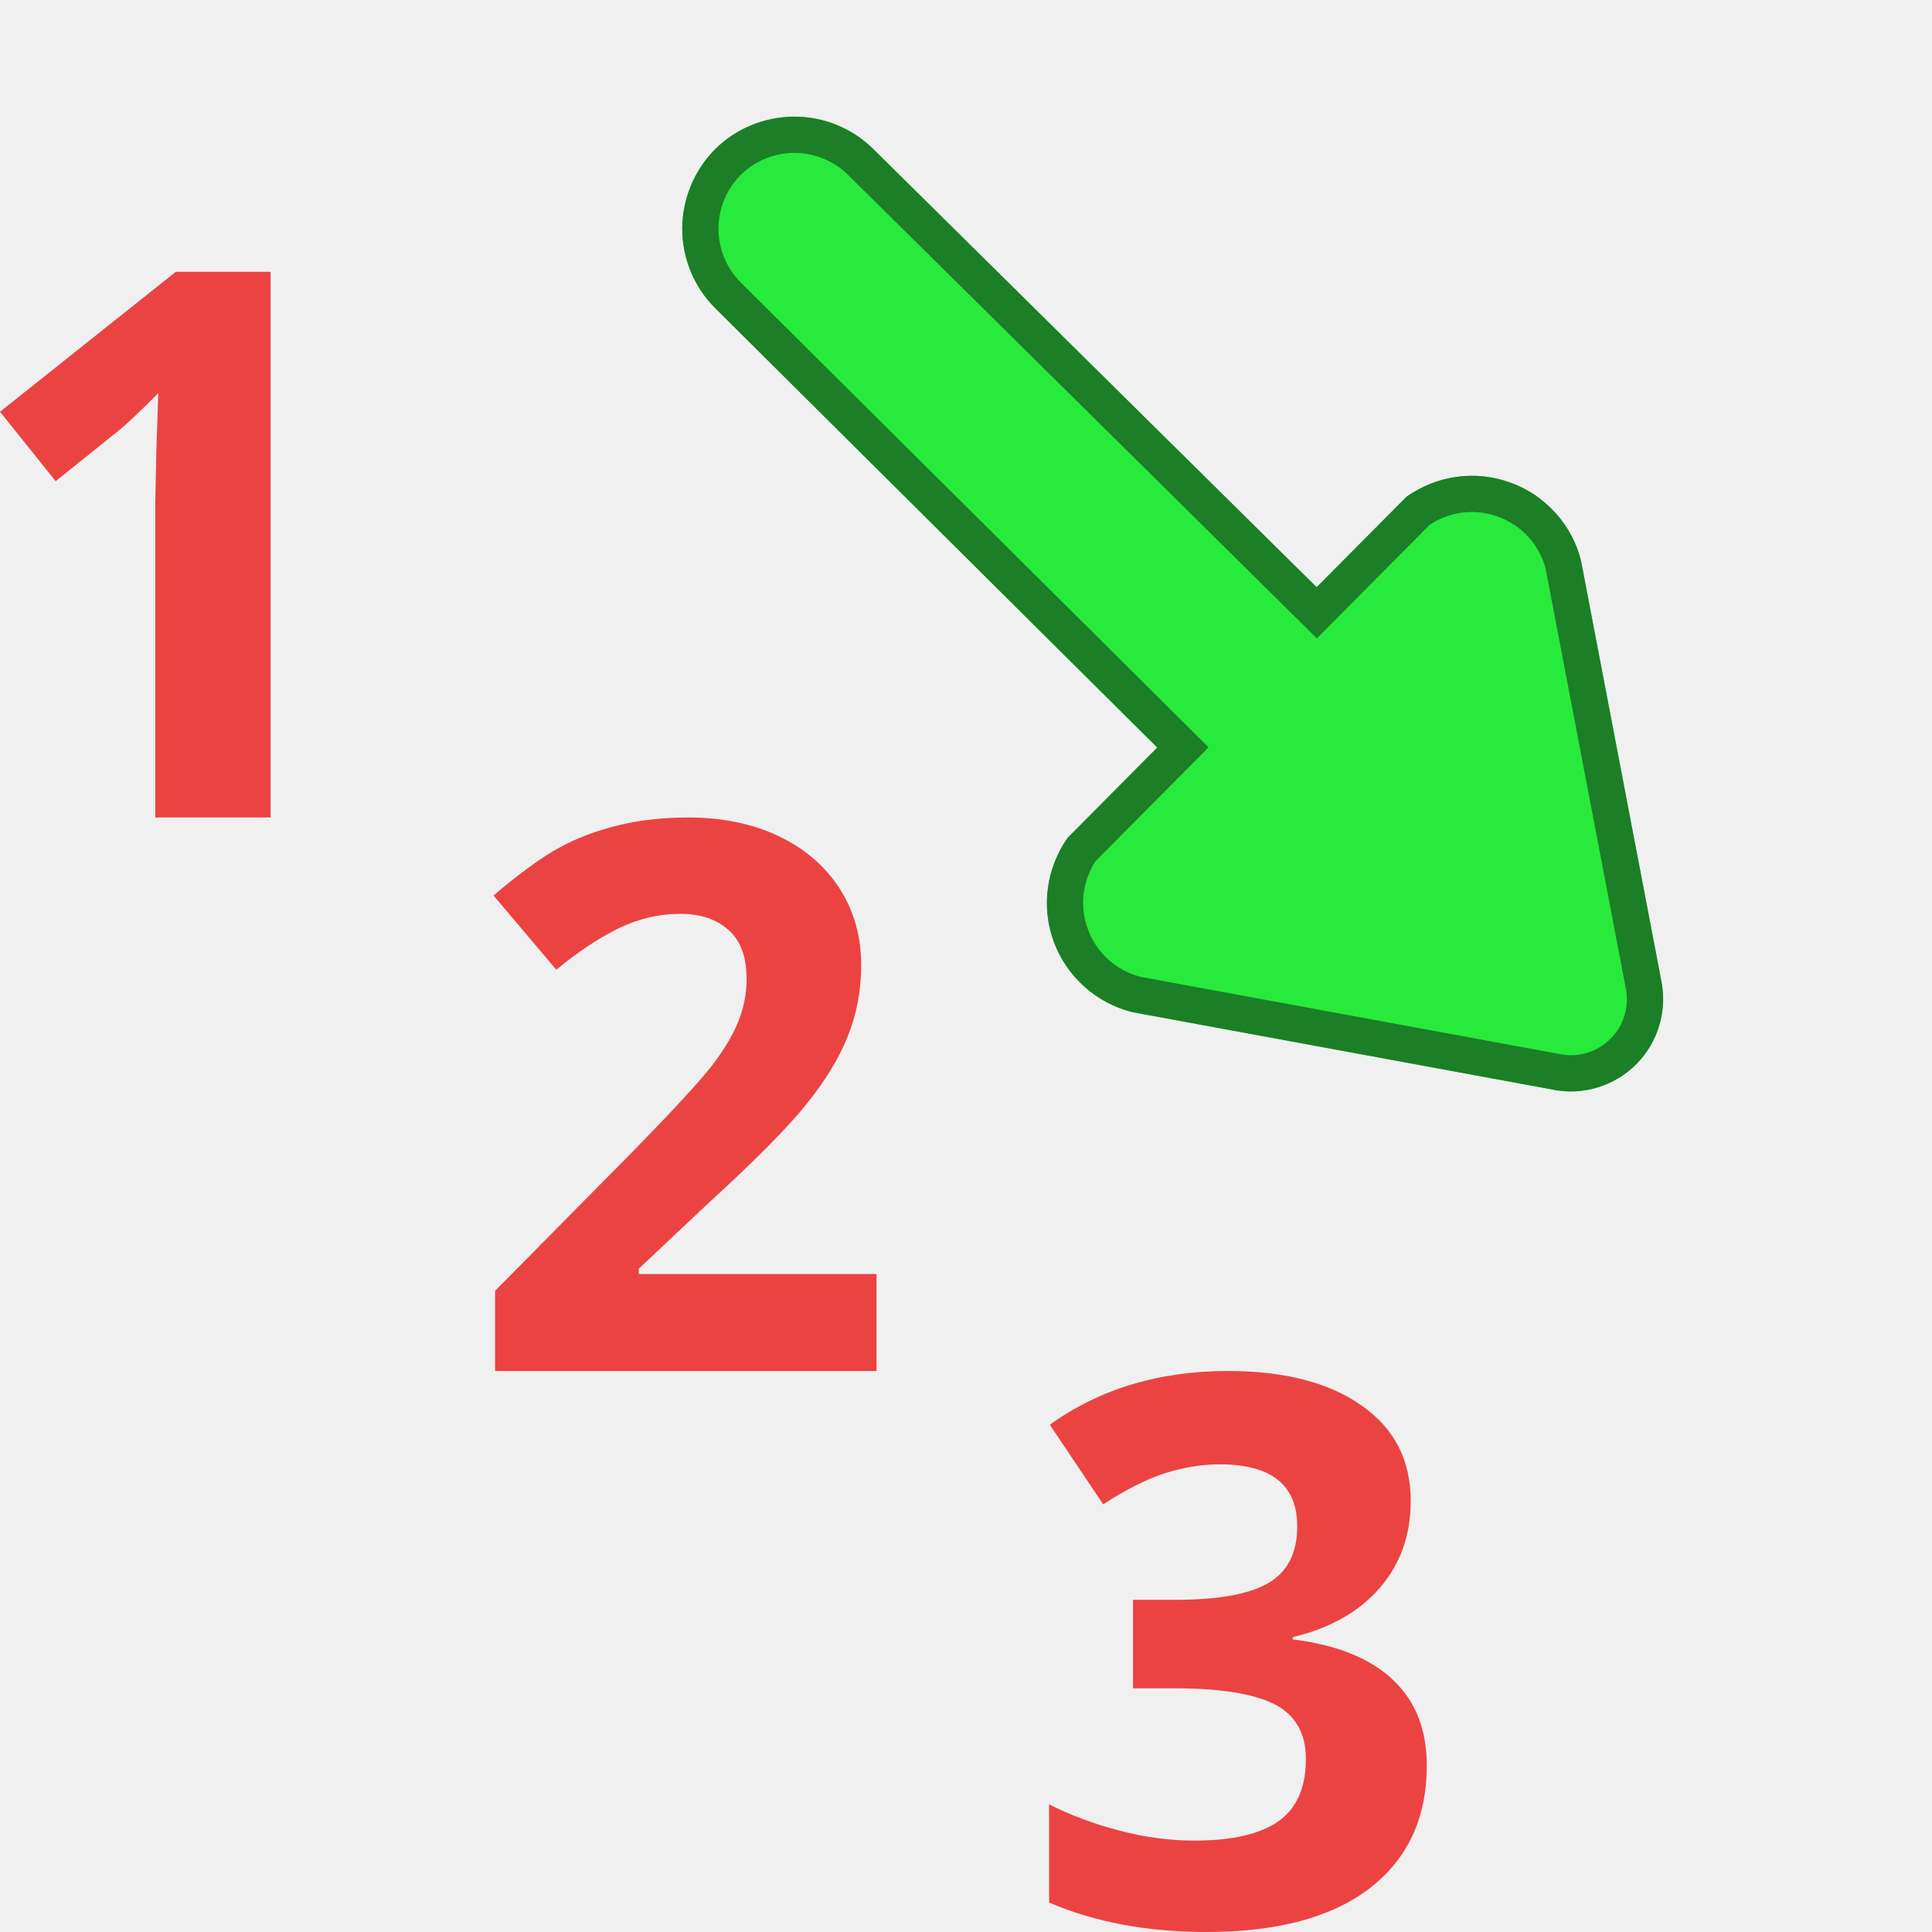
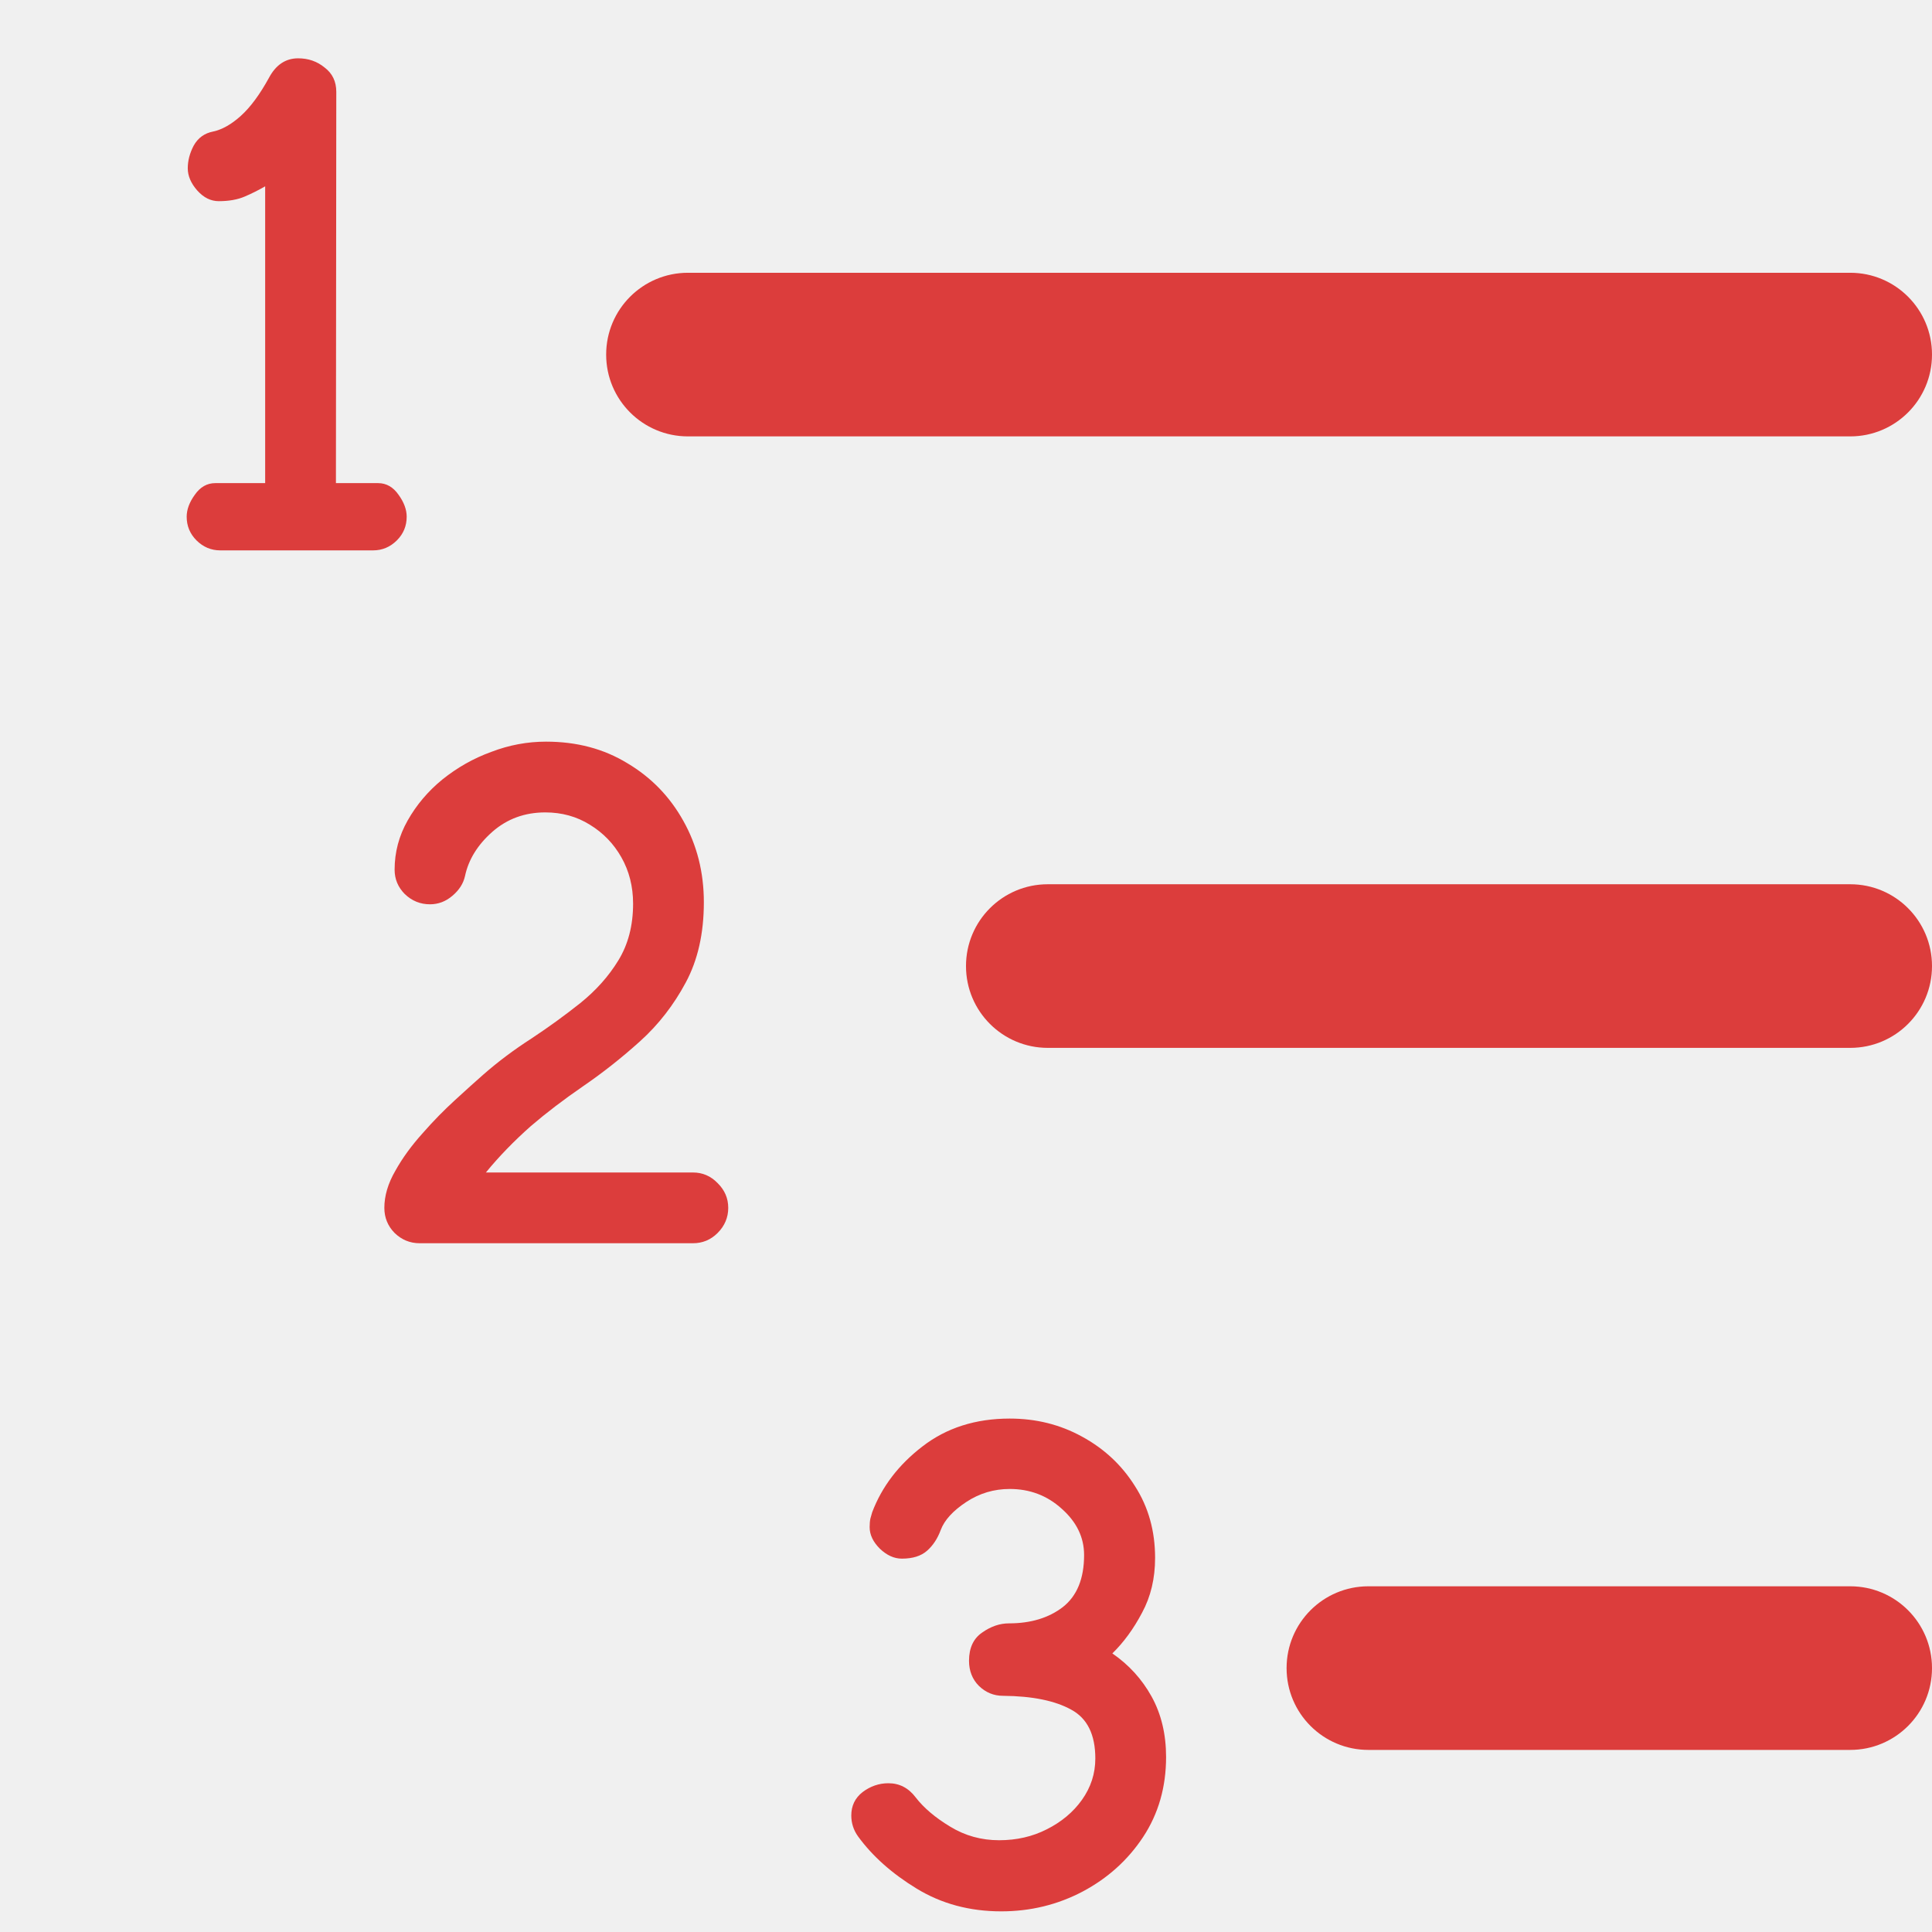
<svg xmlns="http://www.w3.org/2000/svg" width="16" height="16" viewBox="0 0 16 16" fill="none">
-   <path d="M2.241 6.77H1.286V4.155L1.295 3.726L1.311 3.256C1.152 3.415 1.042 3.519 0.98 3.568L0.461 3.985L0 3.41L1.456 2.251H2.241V6.77Z" fill="#EB4342" />
-   <path d="M7.259 11.354H4.1V10.69L5.234 9.543C5.57 9.199 5.79 8.961 5.893 8.829C5.996 8.695 6.07 8.571 6.115 8.458C6.16 8.345 6.183 8.227 6.183 8.106C6.183 7.924 6.133 7.789 6.032 7.701C5.933 7.612 5.8 7.568 5.633 7.568C5.458 7.568 5.288 7.608 5.123 7.688C4.958 7.769 4.786 7.883 4.607 8.031L4.087 7.416C4.31 7.227 4.494 7.093 4.641 7.015C4.787 6.936 4.947 6.877 5.12 6.835C5.293 6.792 5.487 6.77 5.701 6.77C5.983 6.77 6.233 6.822 6.449 6.925C6.665 7.028 6.833 7.172 6.953 7.358C7.072 7.543 7.132 7.755 7.132 7.994C7.132 8.203 7.095 8.398 7.021 8.582C6.949 8.763 6.835 8.95 6.681 9.141C6.528 9.333 6.258 9.606 5.871 9.96L5.29 10.507V10.551H7.259V11.354Z" fill="#EB4342" />
-   <path d="M11.683 12.43C11.683 12.712 11.598 12.952 11.427 13.15C11.256 13.348 11.015 13.484 10.706 13.558V13.577C11.071 13.622 11.347 13.733 11.535 13.911C11.722 14.086 11.816 14.323 11.816 14.621C11.816 15.056 11.658 15.395 11.343 15.638C11.028 15.879 10.578 16 9.992 16C9.502 16 9.067 15.919 8.688 15.756V14.943C8.863 15.031 9.056 15.104 9.266 15.159C9.476 15.215 9.684 15.243 9.89 15.243C10.206 15.243 10.438 15.189 10.589 15.082C10.739 14.975 10.815 14.803 10.815 14.566C10.815 14.354 10.728 14.203 10.555 14.114C10.382 14.026 10.106 13.982 9.727 13.982H9.383V13.249H9.733C10.083 13.249 10.339 13.204 10.499 13.113C10.662 13.02 10.743 12.863 10.743 12.64C10.743 12.298 10.529 12.127 10.101 12.127C9.952 12.127 9.801 12.152 9.646 12.201C9.494 12.251 9.324 12.336 9.136 12.458L8.694 11.799C9.106 11.503 9.598 11.354 10.169 11.354C10.636 11.354 11.005 11.449 11.275 11.639C11.547 11.828 11.683 12.092 11.683 12.43Z" fill="#EB4342" />
-   <path d="M12.856 9.023L9.377 8.382C9.23 8.345 9.094 8.273 8.981 8.172C8.868 8.071 8.781 7.944 8.728 7.802C8.675 7.66 8.658 7.507 8.678 7.356C8.698 7.206 8.754 7.063 8.841 6.939L9.584 6.191L5.924 2.553C5.749 2.379 5.651 2.143 5.65 1.897C5.65 1.651 5.746 1.415 5.919 1.239C6.093 1.065 6.329 0.967 6.576 0.966C6.822 0.965 7.058 1.062 7.233 1.235L10.904 4.863L11.647 4.115C11.77 4.027 11.913 3.97 12.063 3.949C12.213 3.928 12.367 3.945 12.509 3.997C12.652 4.048 12.779 4.134 12.881 4.247C12.983 4.359 13.056 4.495 13.093 4.642L13.757 8.116C13.783 8.24 13.778 8.369 13.742 8.491C13.706 8.612 13.641 8.723 13.551 8.813C13.462 8.903 13.351 8.969 13.23 9.006C13.109 9.043 12.98 9.049 12.856 9.023Z" fill="#28EA3C" />
-   <path fill-rule="evenodd" clip-rule="evenodd" d="M12.91 8.728L9.441 8.089C9.345 8.063 9.255 8.015 9.181 7.949C9.104 7.88 9.045 7.794 9.01 7.697C8.974 7.601 8.962 7.497 8.975 7.395C8.988 7.301 9.021 7.21 9.073 7.131L10.009 6.189L6.136 2.341C6.136 2.341 6.136 2.341 6.136 2.341C6.018 2.223 5.951 2.063 5.95 1.896C5.95 1.73 6.015 1.569 6.132 1.451C6.25 1.333 6.41 1.267 6.577 1.266C6.743 1.266 6.904 1.331 7.023 1.448L10.906 5.287L11.84 4.346C11.92 4.293 12.01 4.259 12.104 4.246C12.206 4.232 12.31 4.243 12.406 4.279C12.503 4.314 12.59 4.372 12.659 4.448C12.726 4.522 12.774 4.611 12.8 4.708L13.463 8.178C13.479 8.254 13.476 8.332 13.454 8.406C13.433 8.48 13.393 8.547 13.338 8.602C13.284 8.656 13.217 8.697 13.143 8.719C13.07 8.741 12.991 8.745 12.916 8.729L12.91 8.728ZM13.093 4.642C13.056 4.495 12.983 4.359 12.881 4.247C12.779 4.134 12.652 4.048 12.509 3.997C12.367 3.945 12.213 3.928 12.063 3.949C11.913 3.97 11.77 4.027 11.647 4.115L10.904 4.863L7.233 1.235C7.058 1.062 6.822 0.965 6.576 0.966C6.329 0.967 6.093 1.065 5.919 1.239C5.746 1.415 5.65 1.651 5.65 1.897C5.651 2.143 5.749 2.379 5.924 2.553L9.584 6.191L8.841 6.939C8.754 7.063 8.698 7.206 8.678 7.356C8.658 7.507 8.675 7.66 8.728 7.802C8.781 7.944 8.868 8.071 8.981 8.172C9.094 8.273 9.23 8.345 9.377 8.382L12.856 9.023C12.98 9.049 13.109 9.043 13.23 9.006C13.351 8.969 13.462 8.903 13.551 8.813C13.641 8.723 13.706 8.612 13.742 8.491C13.778 8.369 13.783 8.24 13.757 8.116L13.093 4.642Z" fill="#1C7E26" />
+   <g clip-path="url(#clip0_389_2498)">
+     <rect x="5.02" y="2.259" width="10.98" height="1.355" rx="0.677" fill="#DC3D3C" />
+     <rect x="8" y="7.323" width="8" height="1.355" rx="0.677" fill="#DC3D3C" />
+     <rect x="10.655" y="13.137" width="5.345" height="1.355" rx="0.677" fill="#DC3D3C" />
+     <path d="M1.812 1.666C1.746 1.666 1.687 1.637 1.634 1.578C1.581 1.518 1.555 1.456 1.555 1.394C1.555 1.331 1.571 1.269 1.604 1.206C1.64 1.142 1.693 1.103 1.766 1.089C1.84 1.073 1.916 1.03 1.994 0.96C2.074 0.888 2.151 0.783 2.226 0.647C2.284 0.537 2.365 0.483 2.469 0.483C2.553 0.483 2.626 0.508 2.688 0.559C2.753 0.608 2.785 0.675 2.785 0.761L2.782 4.001H3.131C3.199 4.001 3.256 4.033 3.301 4.098C3.346 4.16 3.368 4.221 3.368 4.279C3.368 4.356 3.341 4.421 3.286 4.476C3.231 4.53 3.166 4.558 3.09 4.558H1.824C1.748 4.558 1.683 4.53 1.628 4.476C1.573 4.421 1.546 4.356 1.546 4.279C1.546 4.221 1.568 4.16 1.613 4.098C1.658 4.033 1.715 4.001 1.783 4.001H2.196V1.543C2.142 1.574 2.085 1.603 2.026 1.628C1.968 1.653 1.896 1.666 1.812 1.666Z" fill="#DC3D3C" />
+     <path d="M3.476 10.296C3.396 10.296 3.327 10.268 3.268 10.211C3.211 10.153 3.183 10.083 3.183 10.003C3.183 9.904 3.213 9.801 3.274 9.696C3.334 9.588 3.41 9.485 3.5 9.385C3.589 9.283 3.68 9.191 3.772 9.107C3.864 9.023 3.941 8.953 4.003 8.899C4.126 8.791 4.259 8.692 4.402 8.6C4.544 8.506 4.679 8.408 4.806 8.307C4.935 8.203 5.04 8.086 5.12 7.955C5.202 7.822 5.243 7.665 5.243 7.484C5.243 7.341 5.21 7.213 5.146 7.1C5.082 6.987 4.995 6.897 4.885 6.83C4.776 6.762 4.653 6.728 4.516 6.728C4.346 6.728 4.2 6.781 4.077 6.889C3.956 6.996 3.88 7.118 3.851 7.255C3.837 7.318 3.802 7.372 3.746 7.419C3.691 7.466 3.629 7.489 3.561 7.489C3.481 7.489 3.412 7.461 3.353 7.405C3.296 7.348 3.268 7.28 3.268 7.202C3.268 7.058 3.304 6.922 3.376 6.795C3.449 6.666 3.544 6.553 3.664 6.455C3.785 6.358 3.919 6.281 4.068 6.227C4.216 6.17 4.368 6.142 4.522 6.142C4.776 6.142 5 6.201 5.196 6.321C5.393 6.438 5.547 6.597 5.659 6.798C5.772 6.999 5.829 7.224 5.829 7.472C5.829 7.73 5.779 7.951 5.679 8.137C5.58 8.322 5.454 8.485 5.301 8.623C5.149 8.76 4.992 8.884 4.83 8.995C4.667 9.107 4.523 9.217 4.396 9.326C4.255 9.451 4.131 9.579 4.024 9.71H5.738C5.818 9.71 5.886 9.739 5.943 9.798C6.001 9.855 6.031 9.923 6.031 10.003C6.031 10.083 6.001 10.153 5.943 10.211C5.886 10.268 5.818 10.296 5.738 10.296H3.476Z" fill="#DC3D3C" />
+     <path d="M8.978 12.878C8.978 12.732 8.916 12.604 8.793 12.495C8.672 12.385 8.528 12.331 8.362 12.331C8.231 12.331 8.111 12.367 8.002 12.439C7.893 12.511 7.822 12.588 7.791 12.67C7.764 12.743 7.726 12.8 7.677 12.843C7.628 12.886 7.559 12.908 7.469 12.908C7.404 12.908 7.344 12.88 7.287 12.826C7.23 12.769 7.202 12.71 7.202 12.647C7.202 12.62 7.204 12.596 7.208 12.577C7.214 12.555 7.219 12.538 7.223 12.524C7.303 12.313 7.441 12.131 7.639 11.979C7.838 11.825 8.079 11.748 8.362 11.748C8.579 11.748 8.778 11.797 8.96 11.897C9.144 11.997 9.29 12.133 9.399 12.307C9.511 12.481 9.566 12.679 9.566 12.902C9.566 13.072 9.53 13.223 9.458 13.356C9.388 13.489 9.306 13.601 9.212 13.693C9.349 13.787 9.457 13.906 9.537 14.05C9.617 14.195 9.657 14.362 9.657 14.551C9.657 14.799 9.594 15.02 9.467 15.213C9.34 15.405 9.173 15.555 8.966 15.665C8.759 15.774 8.534 15.829 8.292 15.829C8.03 15.829 7.797 15.766 7.592 15.641C7.387 15.516 7.225 15.372 7.105 15.207C7.068 15.155 7.05 15.097 7.05 15.035C7.05 14.955 7.081 14.89 7.144 14.841C7.208 14.793 7.279 14.768 7.357 14.768C7.449 14.768 7.524 14.807 7.583 14.885C7.651 14.973 7.747 15.054 7.87 15.128C7.993 15.203 8.128 15.24 8.274 15.24C8.419 15.24 8.551 15.21 8.67 15.149C8.791 15.088 8.888 15.007 8.96 14.906C9.034 14.802 9.071 14.688 9.071 14.563C9.071 14.366 9.005 14.231 8.872 14.159C8.739 14.085 8.551 14.046 8.307 14.044C8.23 14.044 8.164 14.017 8.107 13.962C8.053 13.908 8.025 13.838 8.025 13.754C8.025 13.647 8.062 13.569 8.134 13.52C8.206 13.469 8.28 13.444 8.356 13.444C8.536 13.444 8.685 13.399 8.802 13.309C8.919 13.217 8.978 13.074 8.978 12.878Z" fill="#DC3D3C" />
+   </g>
+   <defs>
+     <clipPath id="clip0_389_2498">
+       <rect width="16" height="16" fill="white" />
+     </clipPath>
+   </defs>
</svg>
